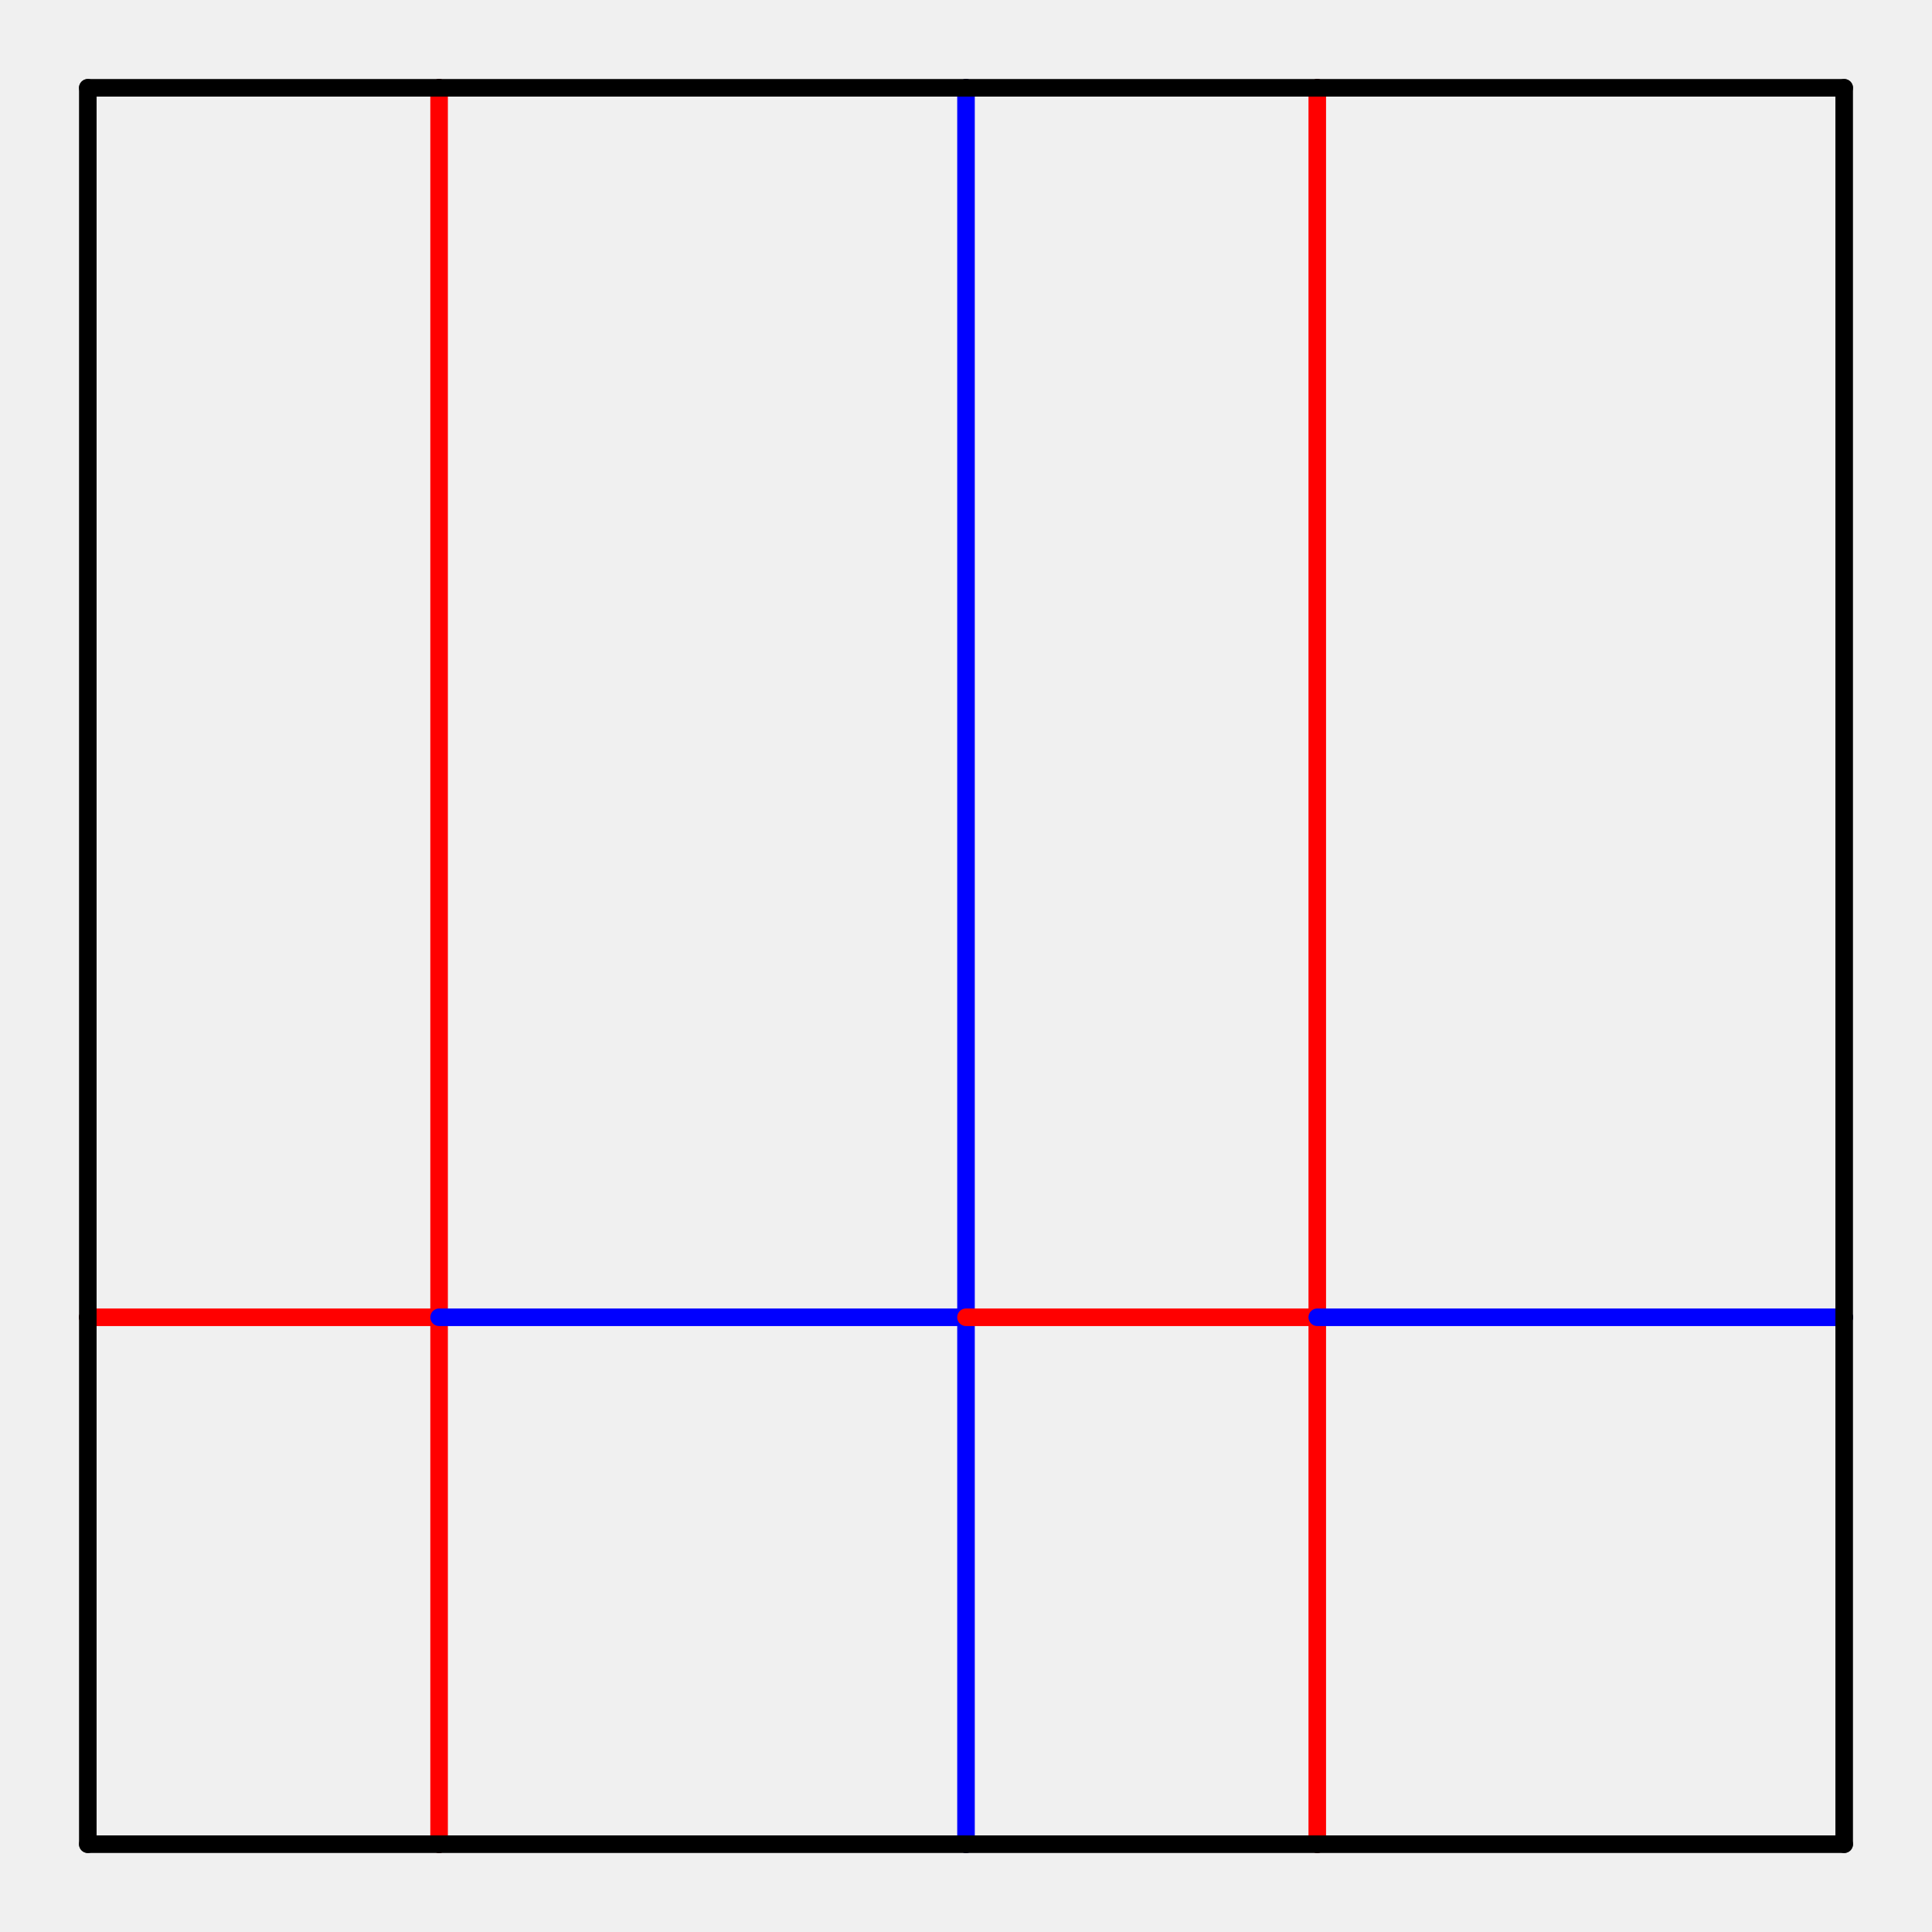
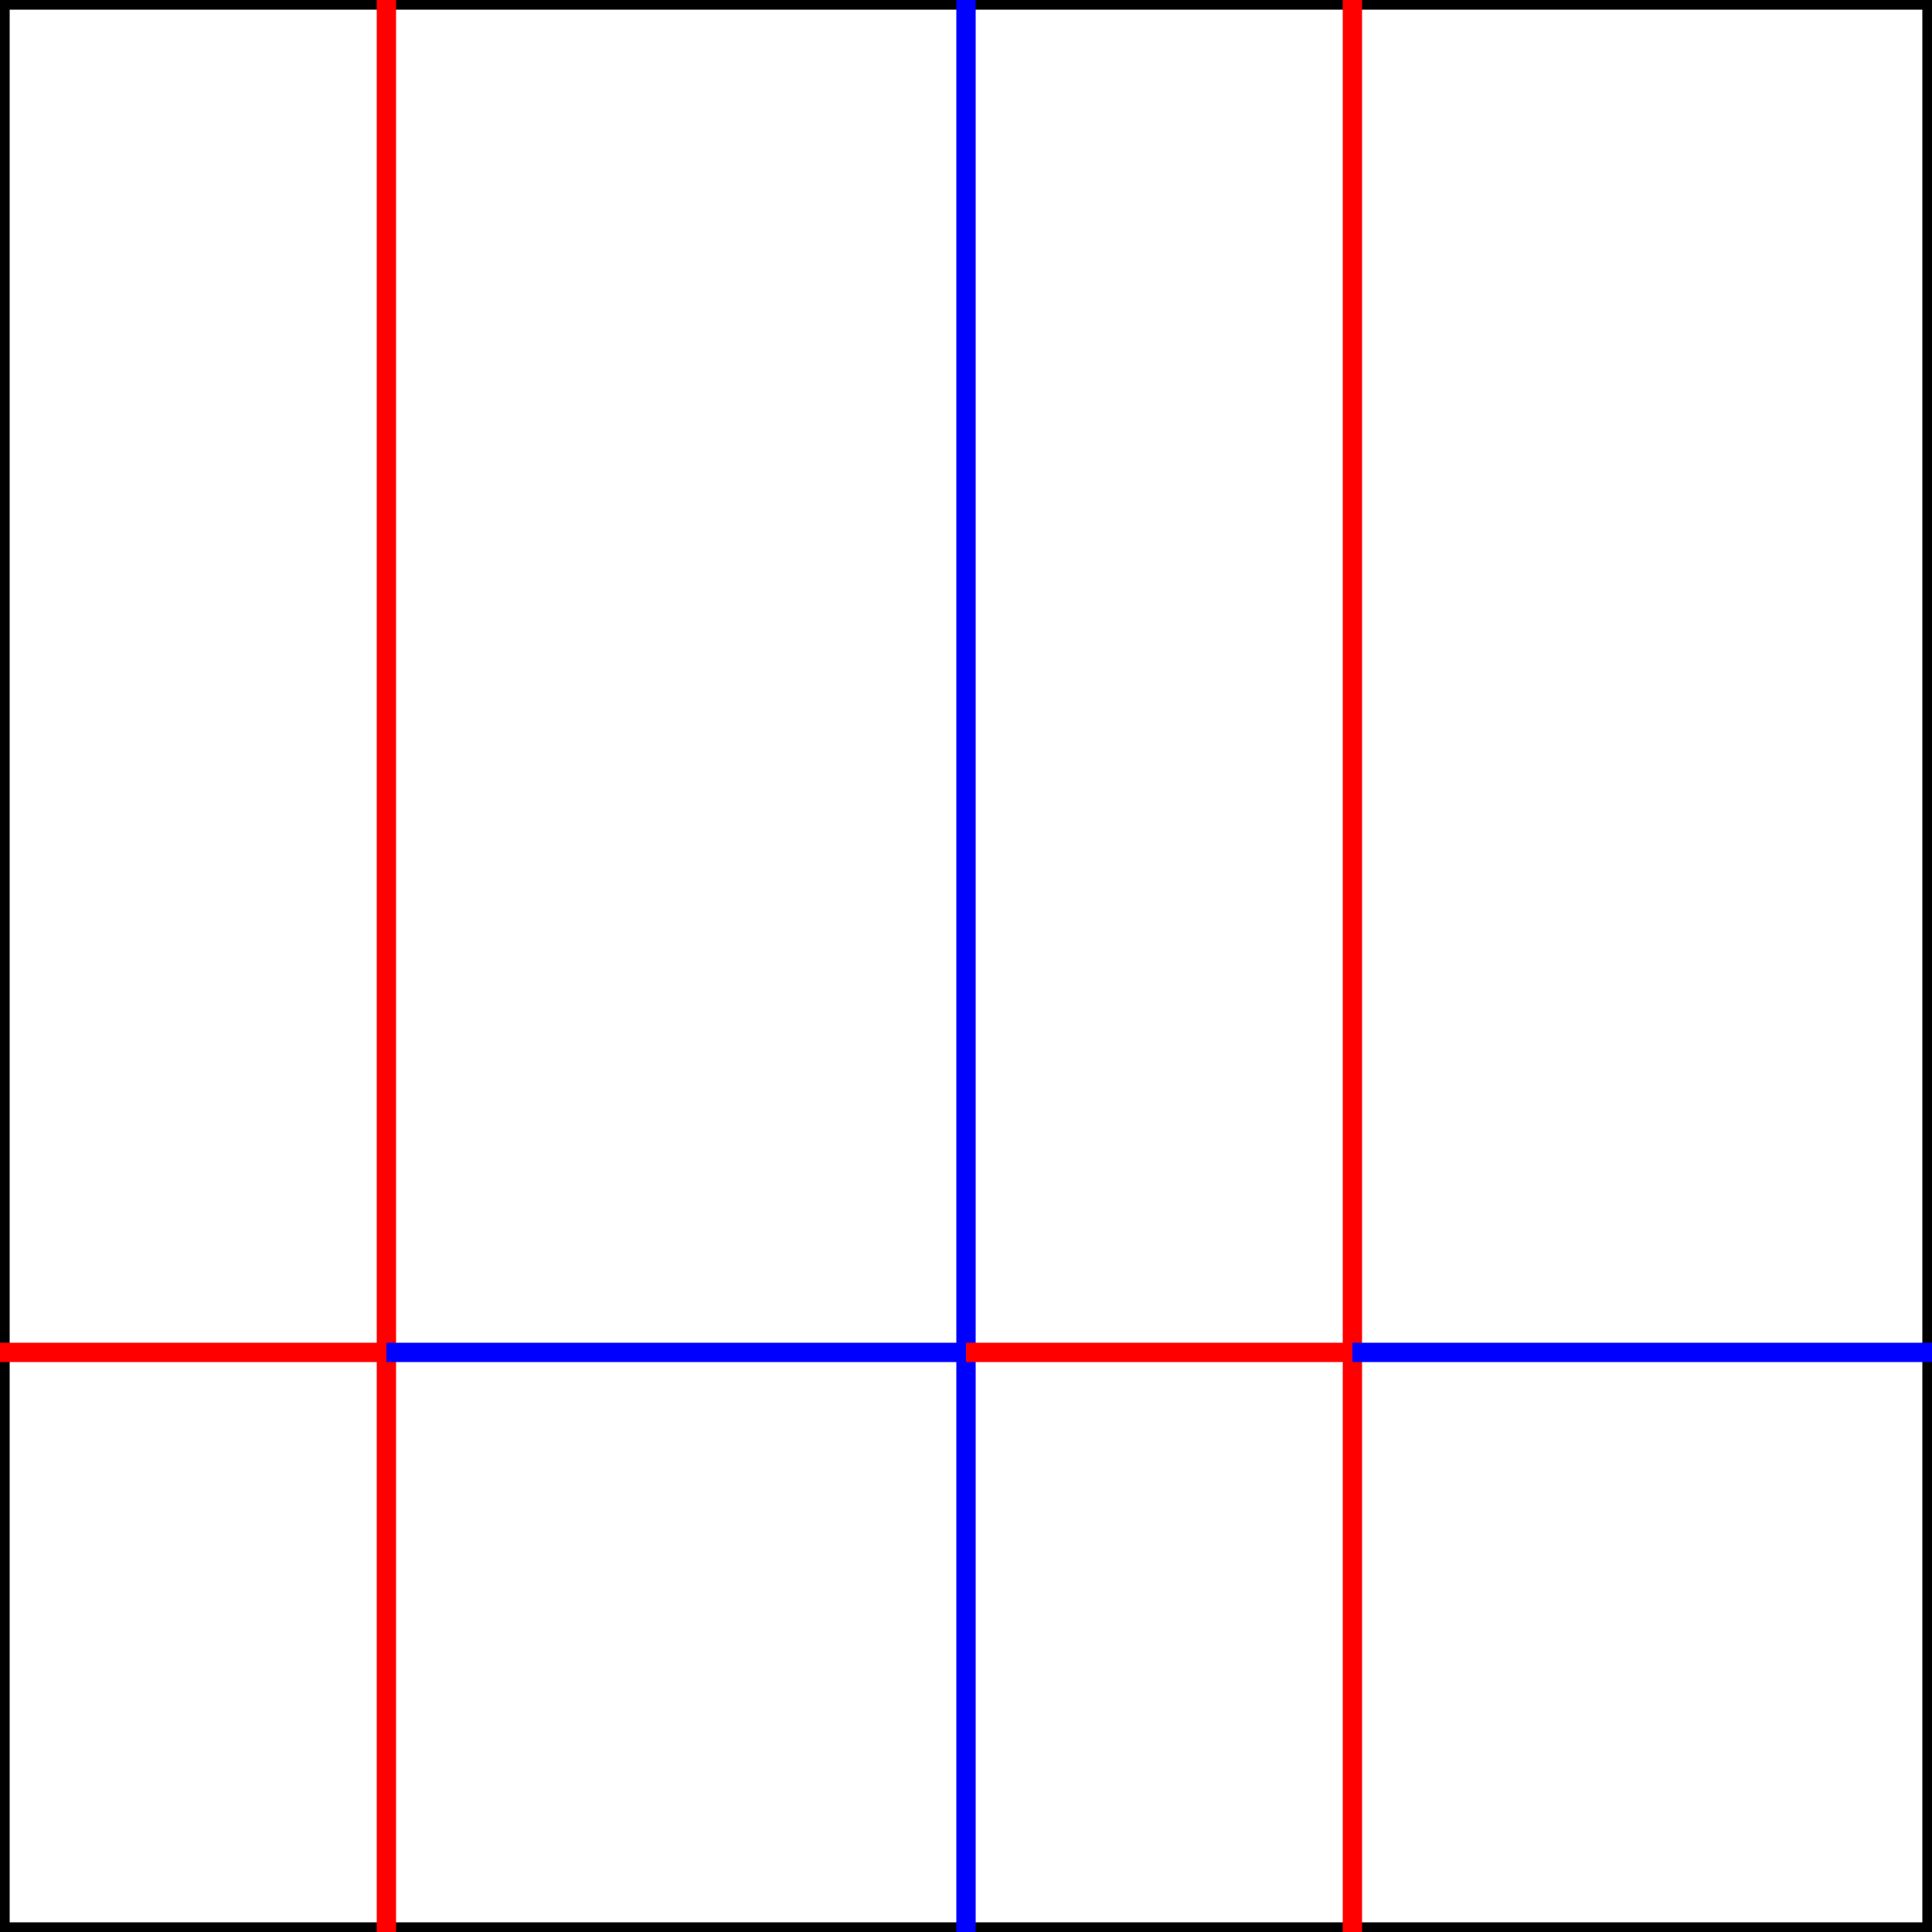
- <svg xmlns="http://www.w3.org/2000/svg" version="1.1" viewBox="-0.5 -0.5 11 11" width="11cm" height="11cm">
-   <g class="crease">
-     <line x1="2" y1="0" x2="2" y2="7" class="M" stroke-opacity="1" data-index="6" stroke-width="0.1" stroke="#ff0000" />
-     <line x1="5" y1="0" x2="5" y2="7" class="V" stroke-opacity="1" data-index="9" stroke-width="0.1" stroke="#0000ff" />
-     <line x1="2" y1="7" x2="2" y2="10" class="M" stroke-opacity="1" data-index="14" stroke-width="0.1" stroke="#ff0000" />
-     <line x1="0" y1="7" x2="2" y2="7" class="M" stroke-opacity="1" data-index="15" stroke-width="0.1" stroke="#ff0000" />
-     <line x1="5" y1="7" x2="5" y2="10" class="V" stroke-opacity="1" data-index="16" stroke-width="0.1" stroke="#0000ff" />
-     <line x1="2" y1="7" x2="5" y2="7" class="V" stroke-opacity="1" data-index="17" stroke-width="0.1" stroke="#0000ff" />
-     <line x1="7" y1="0" x2="7" y2="7" class="M" stroke-opacity="1" data-index="12" stroke-width="0.1" stroke="#ff0000" />
-     <line x1="7" y1="7" x2="7" y2="10" class="M" stroke-opacity="1" data-index="18" stroke-width="0.1" stroke="#ff0000" />
-     <line x1="5" y1="7" x2="7" y2="7" class="M" stroke-opacity="1" data-index="19" stroke-width="0.1" stroke="#ff0000" />
-     <line x1="7" y1="7" x2="10" y2="7" class="V" stroke-opacity="1" data-index="21" stroke-width="0.1" stroke="#0000ff" />
-     <line x1="0" y1="0" x2="0" y2="7" class="B" stroke-opacity="1" data-index="0" stroke="#000000" stroke-width="0.1" />
-     <line x1="0" y1="10" x2="2" y2="10" class="B" stroke-opacity="1" data-index="1" stroke="#000000" stroke-width="0.1" />
-     <line x1="10" y1="0" x2="7" y2="0" class="B" stroke-opacity="1" data-index="3" stroke="#000000" stroke-width="0.1" />
-     <line x1="2" y1="0" x2="0" y2="0" class="B" stroke-opacity="1" data-index="4" stroke="#000000" stroke-width="0.1" />
-     <line x1="2" y1="10" x2="5" y2="10" class="B" stroke-opacity="1" data-index="5" stroke="#000000" stroke-width="0.1" />
-     <line x1="5" y1="0" x2="2" y2="0" class="B" stroke-opacity="1" data-index="7" stroke="#000000" stroke-width="0.1" />
-     <line x1="5" y1="10" x2="7" y2="10" class="B" stroke-opacity="1" data-index="8" stroke="#000000" stroke-width="0.1" />
-     <line x1="7" y1="0" x2="5" y2="0" class="B" stroke-opacity="1" data-index="10" stroke="#000000" stroke-width="0.1" />
-     <line x1="7" y1="10" x2="10" y2="10" class="B" stroke-opacity="1" data-index="11" stroke="#000000" stroke-width="0.1" />
-     <line x1="0" y1="7" x2="0" y2="10" class="B" stroke-opacity="1" data-index="13" stroke="#000000" stroke-width="0.1" />
-     <line x1="10" y1="10" x2="10" y2="7" class="B" stroke-opacity="1" data-index="2" stroke="#000000" stroke-width="0.1" />
-     <line x1="10" y1="7" x2="10" y2="0" class="B" stroke-opacity="1" data-index="20" stroke="#000000" stroke-width="0.1" />
-   </g>
-   <style>line { stroke-linecap: round; }</style>
+ <svg xmlns="http://www.w3.org/2000/svg" version="1.1" width="1000px" height="1000px">
+   <rect x="0" y="0" fill="#FFFFFF" stroke="#000000" stroke-width="10" width="1000" height="1000" />
+   <line x1="200" y1="0" x2="200" y2="700" stroke-opacity="1" stroke-width="10" stroke="#ff0000" />
+   <line x1="500" y1="0" x2="500" y2="700" stroke-opacity="1" stroke-width="10" stroke="#0000ff" />
+   <line x1="200" y1="700" x2="200" y2="1000" stroke-opacity="1" stroke-width="10" stroke="#ff0000" />
+   <line x1="000" y1="700" x2="200" y2="700" stroke-opacity="1" stroke-width="10" stroke="#ff0000" />
+   <line x1="500" y1="700" x2="500" y2="1000" stroke-opacity="1" stroke-width="10" stroke="#0000ff" />
+   <line x1="200" y1="700" x2="500" y2="700" stroke-opacity="1" stroke-width="10" stroke="#0000ff" />
+   <line x1="700" y1="0" x2="700" y2="700" stroke-opacity="1" stroke-width="10" stroke="#ff0000" />
+   <line x1="700" y1="700" x2="700" y2="1000" stroke-opacity="1" stroke-width="10" stroke="#ff0000" />
+   <line x1="500" y1="700" x2="700" y2="700" stroke-opacity="1" stroke-width="10" stroke="#ff0000" />
+   <line x1="700" y1="700" x2="1000" y2="700" stroke-opacity="1" stroke-width="10" stroke="#0000ff" />
</svg>
